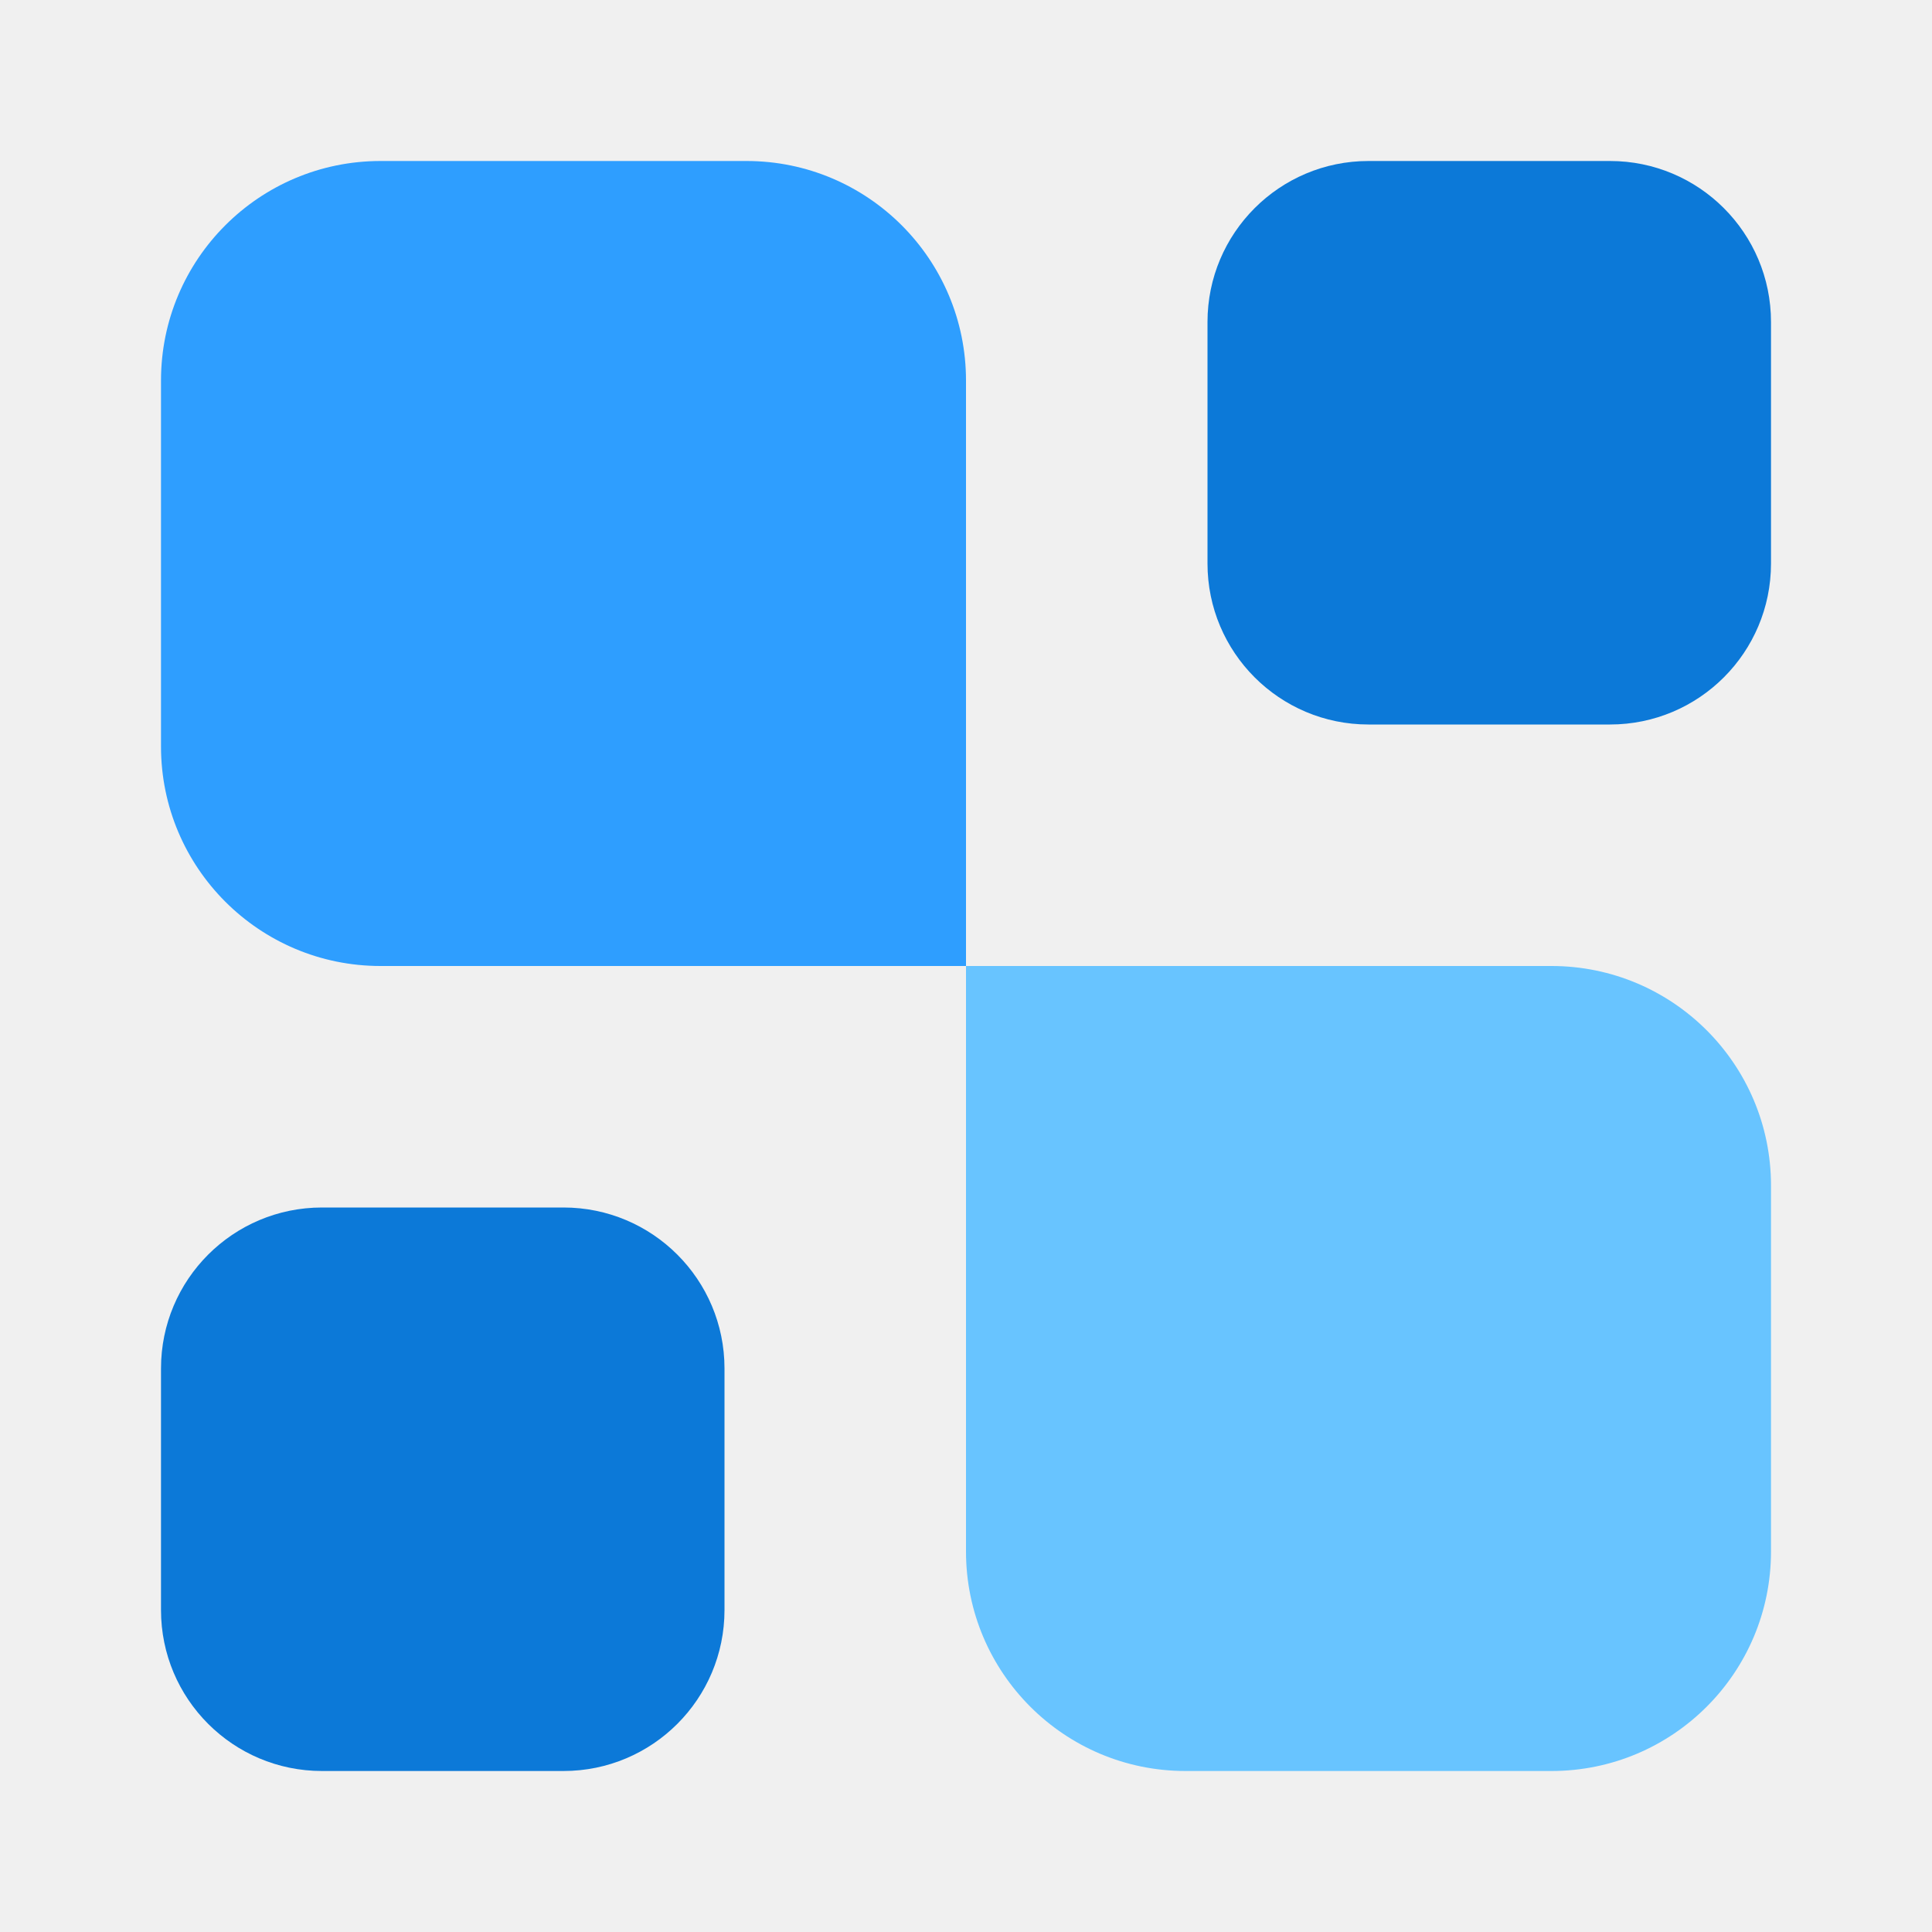
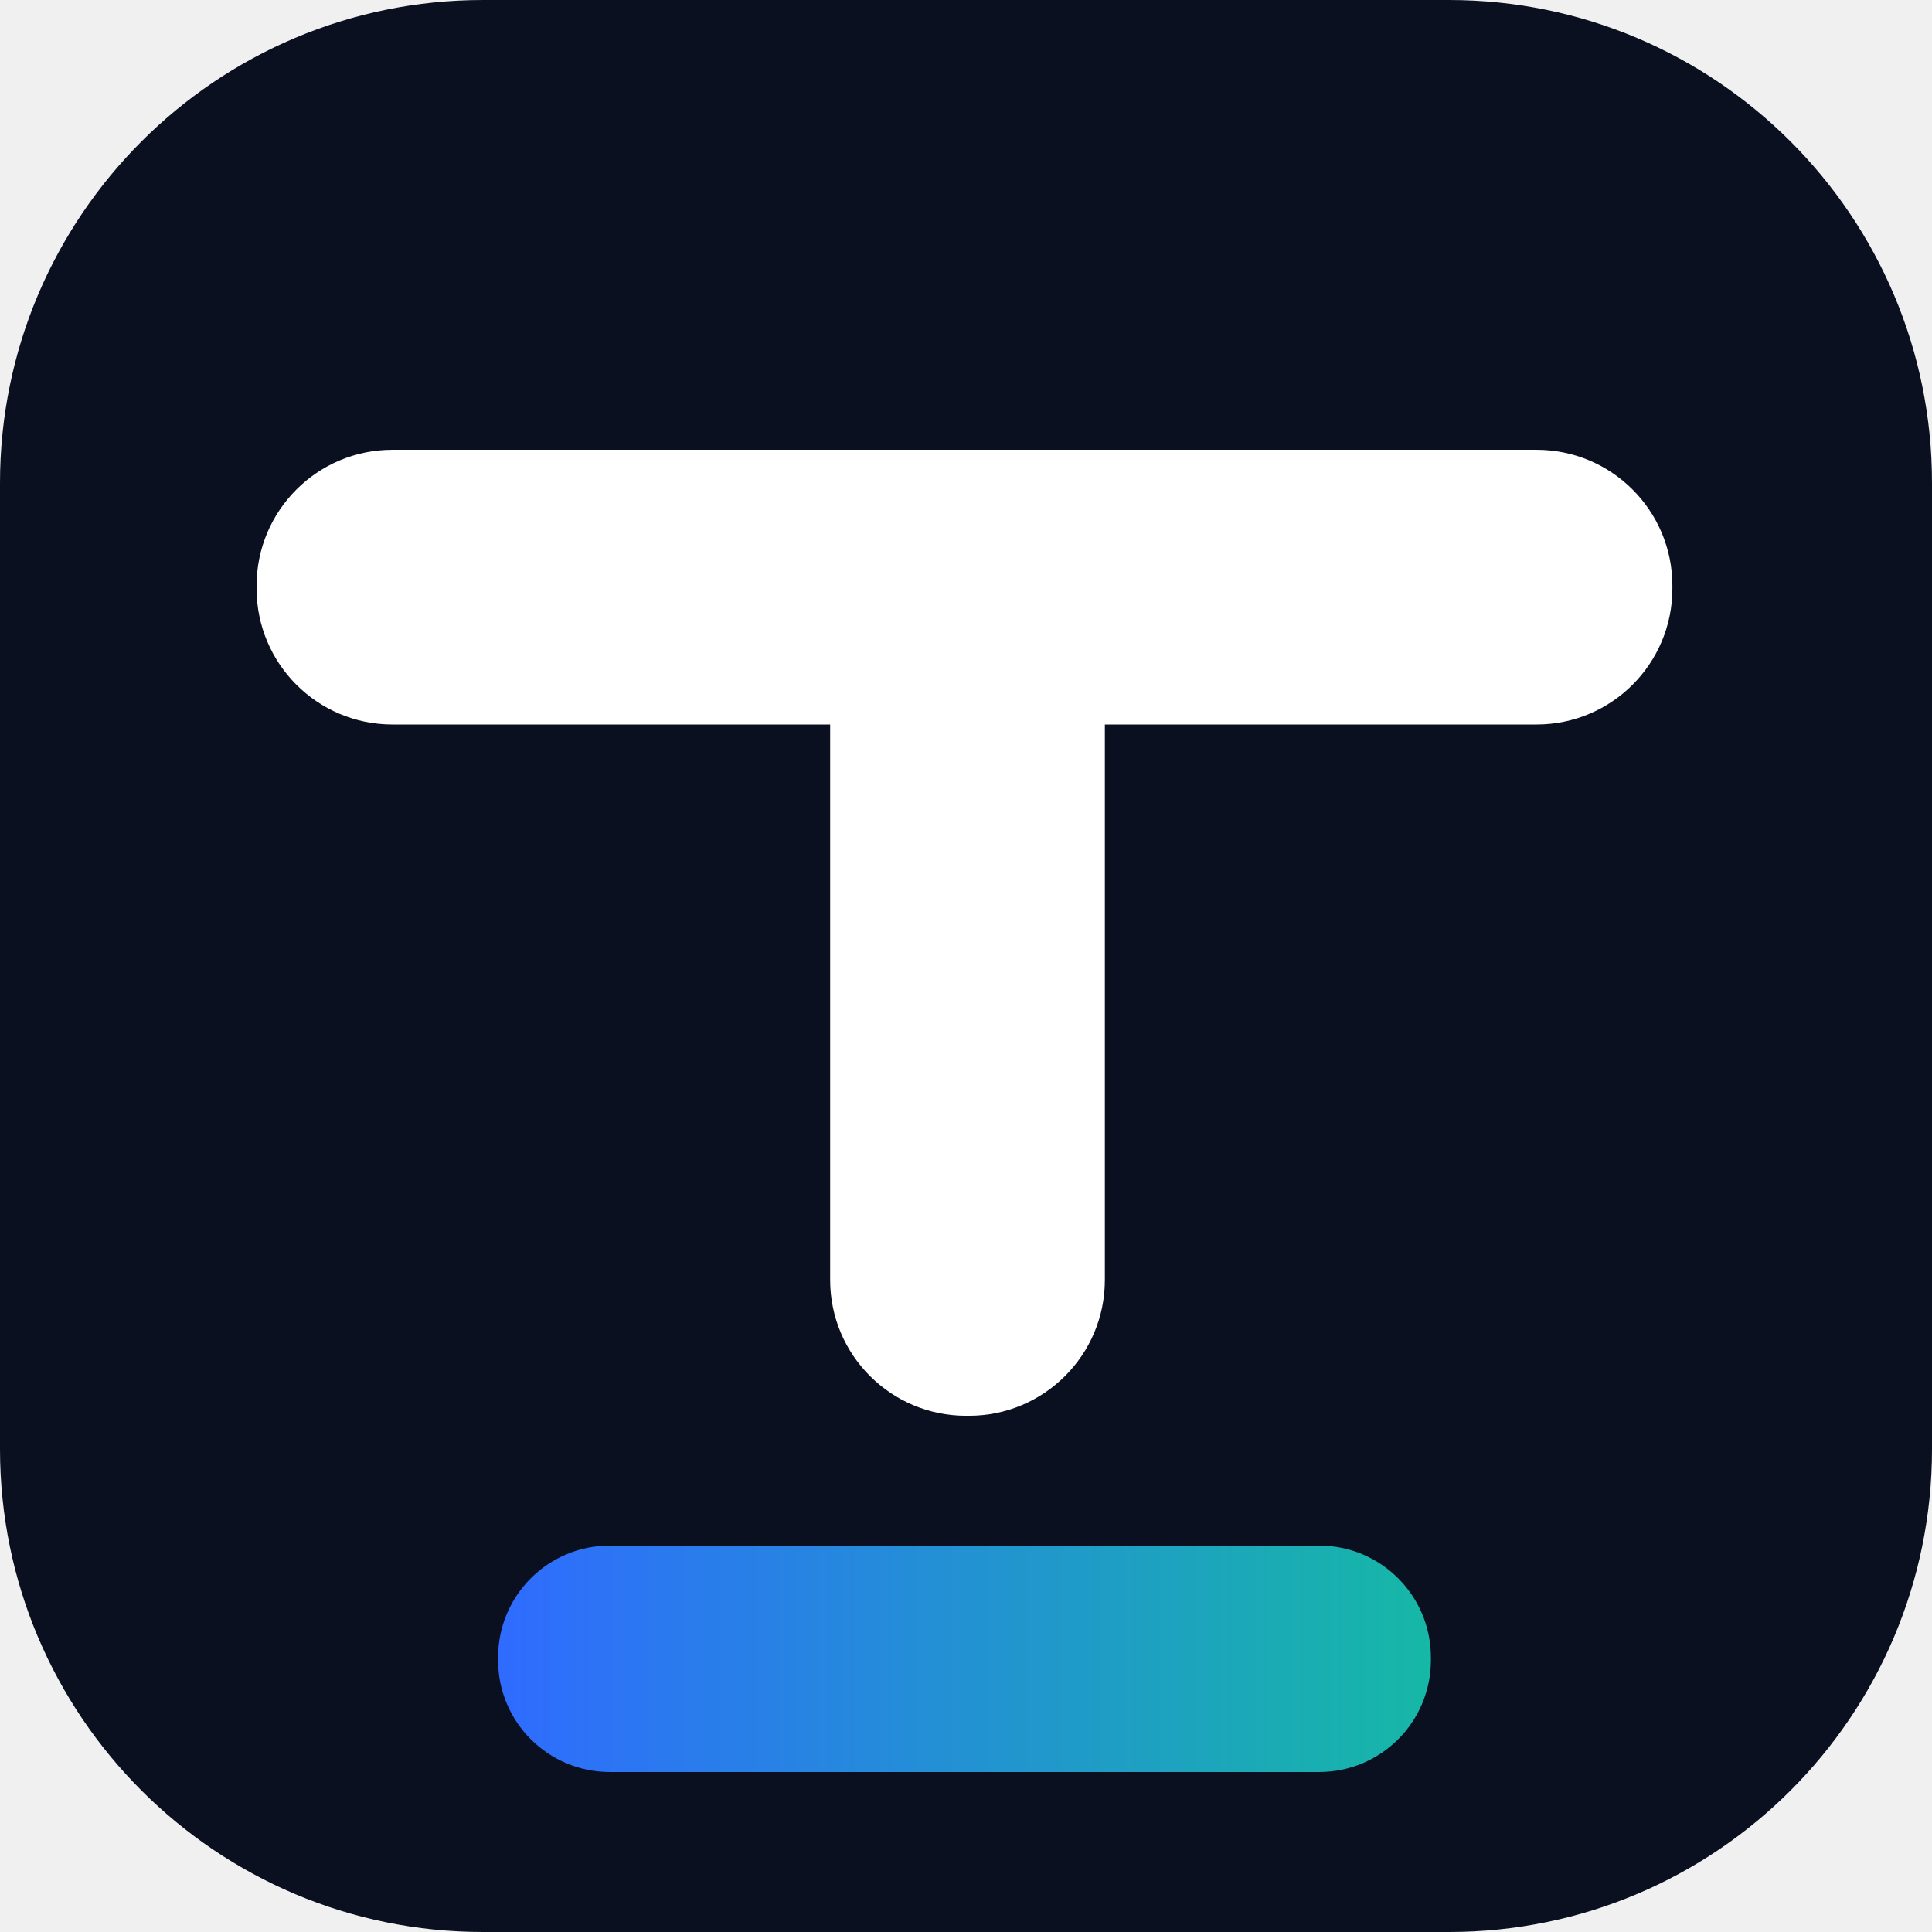
- <svg xmlns="http://www.w3.org/2000/svg" width="24" height="24" viewBox="0 0 24 24" fill="none">
-   <path d="M22 19.273C22 20.779 20.779 22 19.273 22H14.727C13.221 22 12 20.779 12 19.273V12H19.273C20.779 12 22 13.221 22 14.727V19.273Z" fill="#68C4FF" />
-   <path d="M20 2C21.105 2 22 2.895 22 4V7C22 8.105 21.105 9 20 9H17C15.895 9 15 8.105 15 7V4C15 2.895 15.895 2 17 2H20Z" fill="#0C79D8" />
-   <path d="M7 15C8.105 15 9 15.895 9 17V20C9 21.105 8.105 22 7 22H4C2.895 22 2 21.105 2 20V17C2 15.895 2.895 15 4 15H7Z" fill="#0C79D8" />
-   <path d="M12 12H4.727C3.221 12 2 10.779 2 9.273V4.727C2 3.221 3.221 2 4.727 2H9.273C10.779 2 12 3.221 12 4.727V12Z" fill="#2E9EFF" />
+ <svg xmlns="http://www.w3.org/2000/svg" viewBox="0 0 64 64" width="64" height="64" role="img" aria-label="PapaT">
+   <defs>
+     <linearGradient id="papat-rule" x1="0" y1="0" x2="1" y2="0">
+       <stop offset="0" stop-color="#2F6BFF" />
+       <stop offset="1" stop-color="#16B8A6" />
+     </linearGradient>
+   </defs>
+   <rect width="64" height="64" rx="16" fill="#0B1020" />
+   <g fill="#FFFFFF">
+     <rect x="8.5" y="14.9" width="46.9" height="9.1" rx="4.5" />
+     <rect x="27.5" y="14.9" width="9.1" height="32" rx="4.5" />
+   </g>
+   <rect x="16.5" y="51.2" width="30.9" height="7.5" rx="3.7" fill="url(#papat-rule)" />
</svg>
